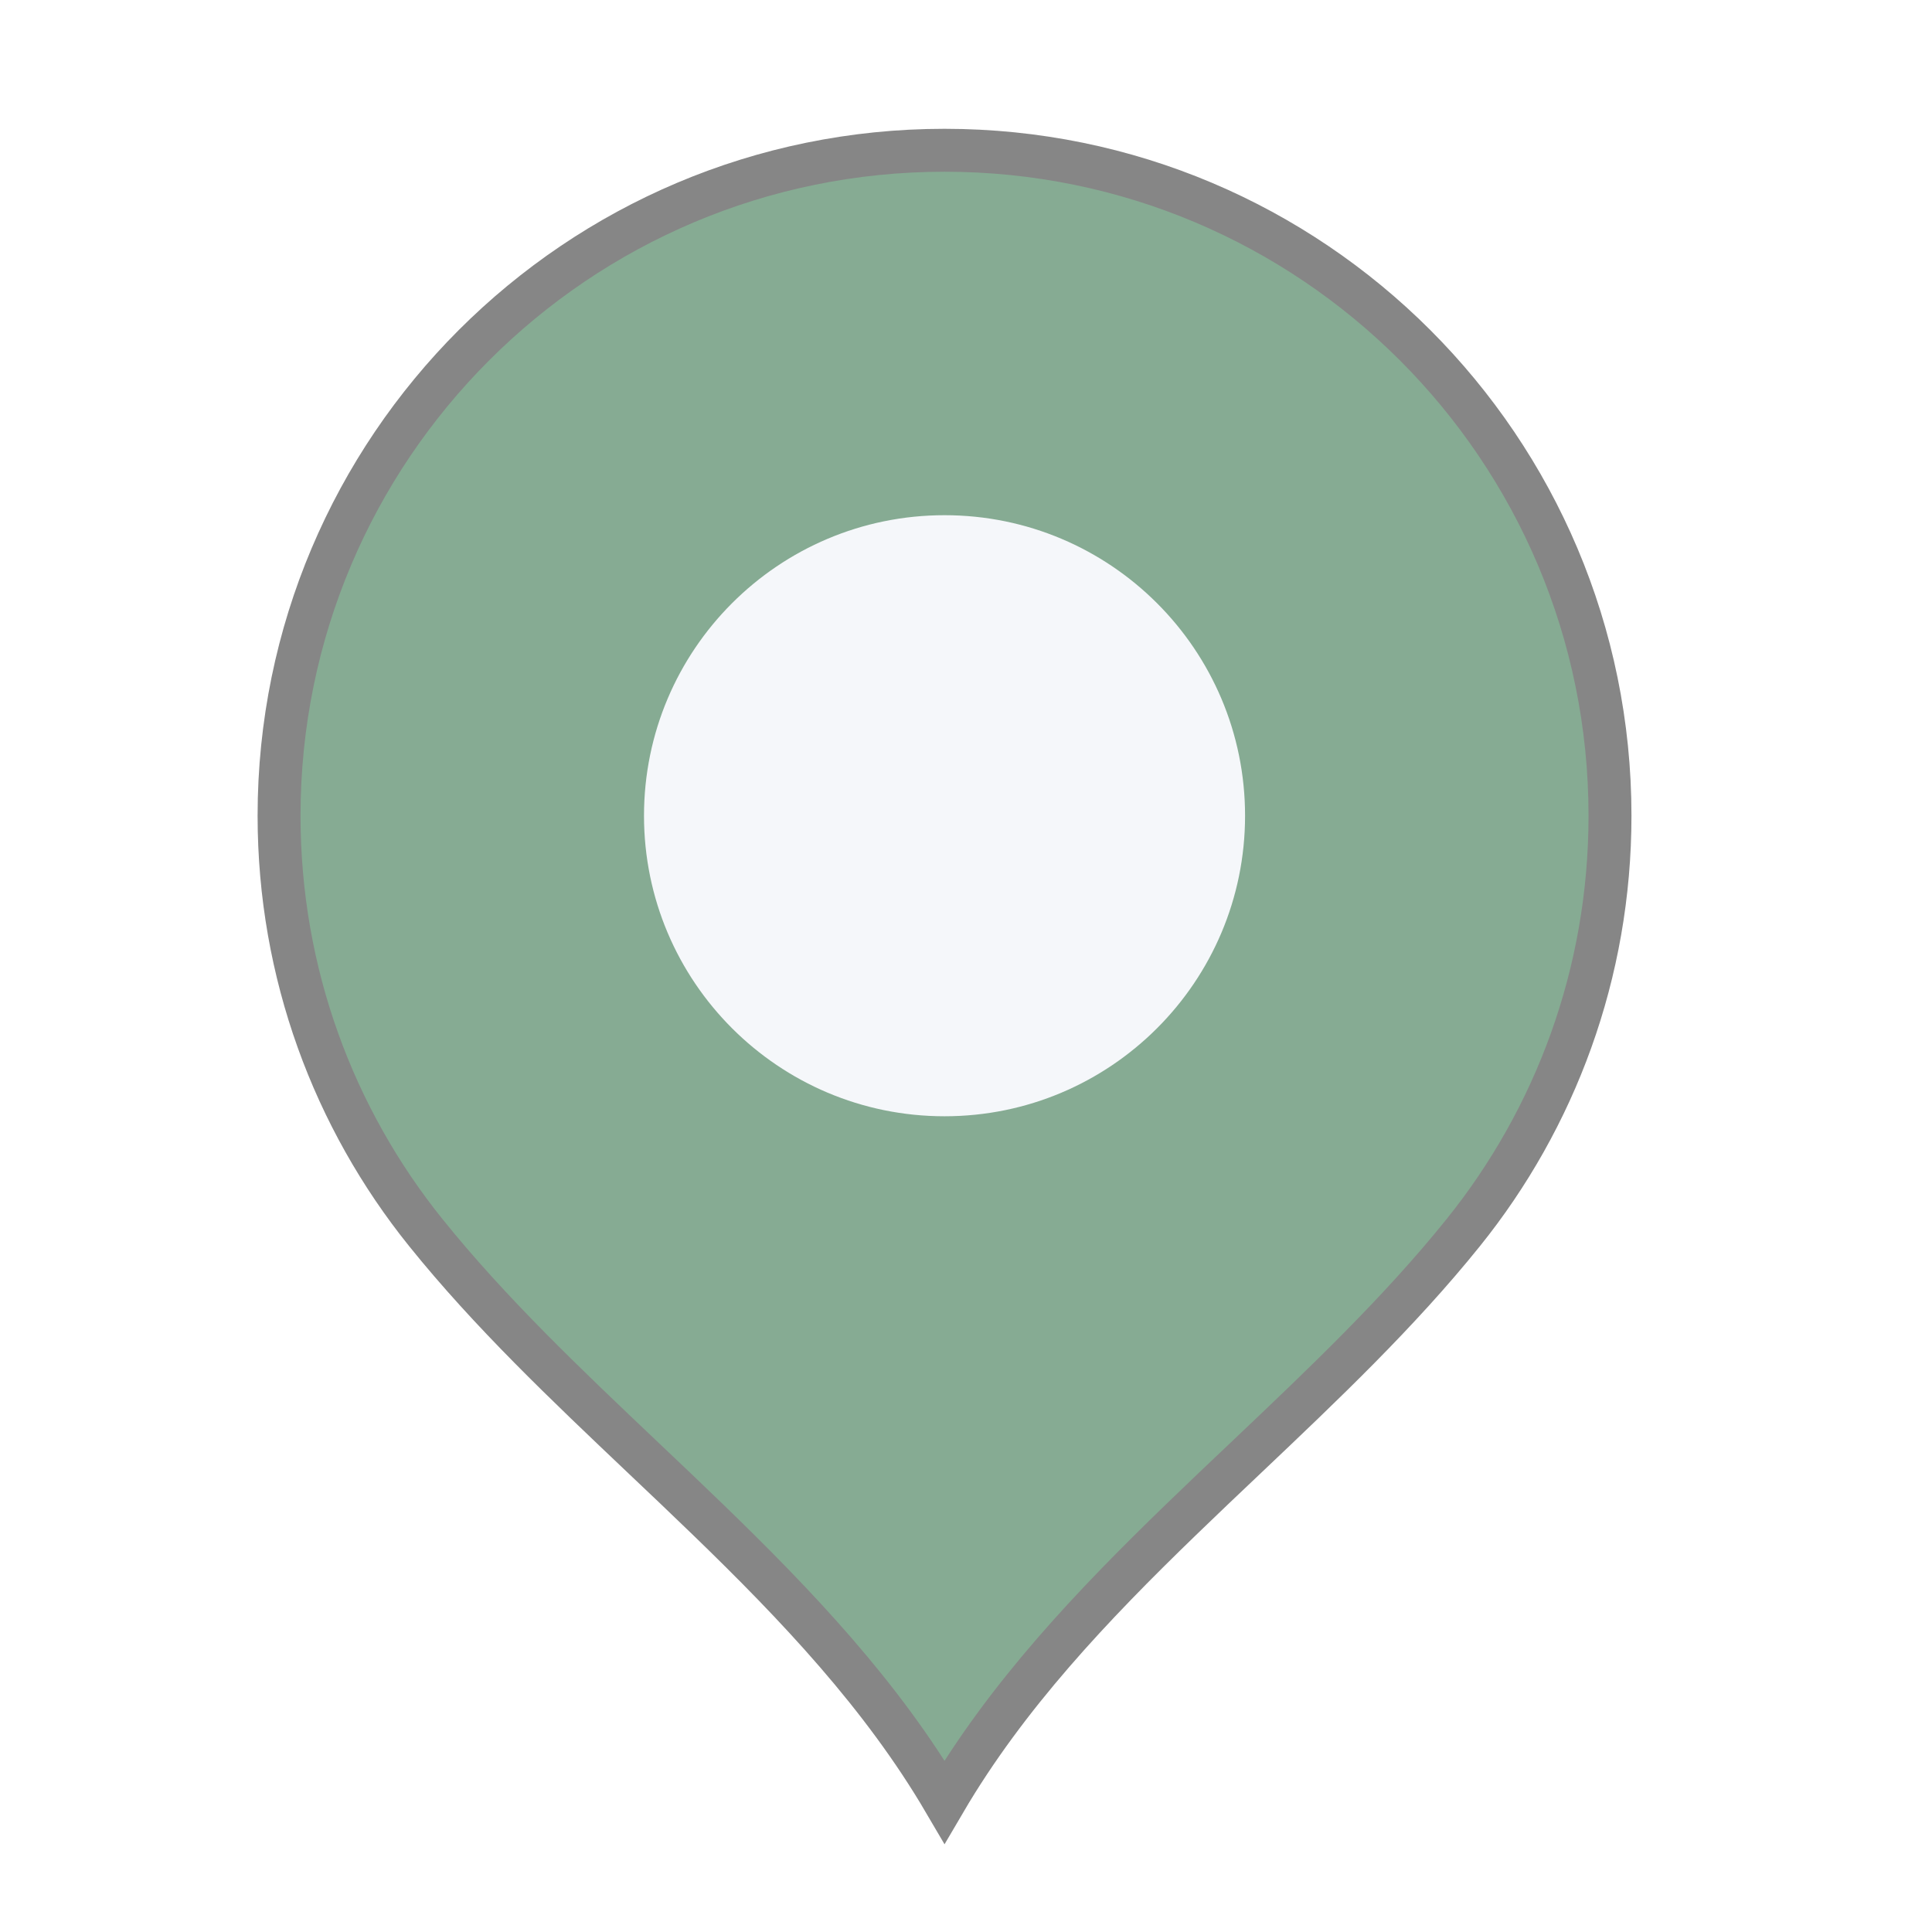
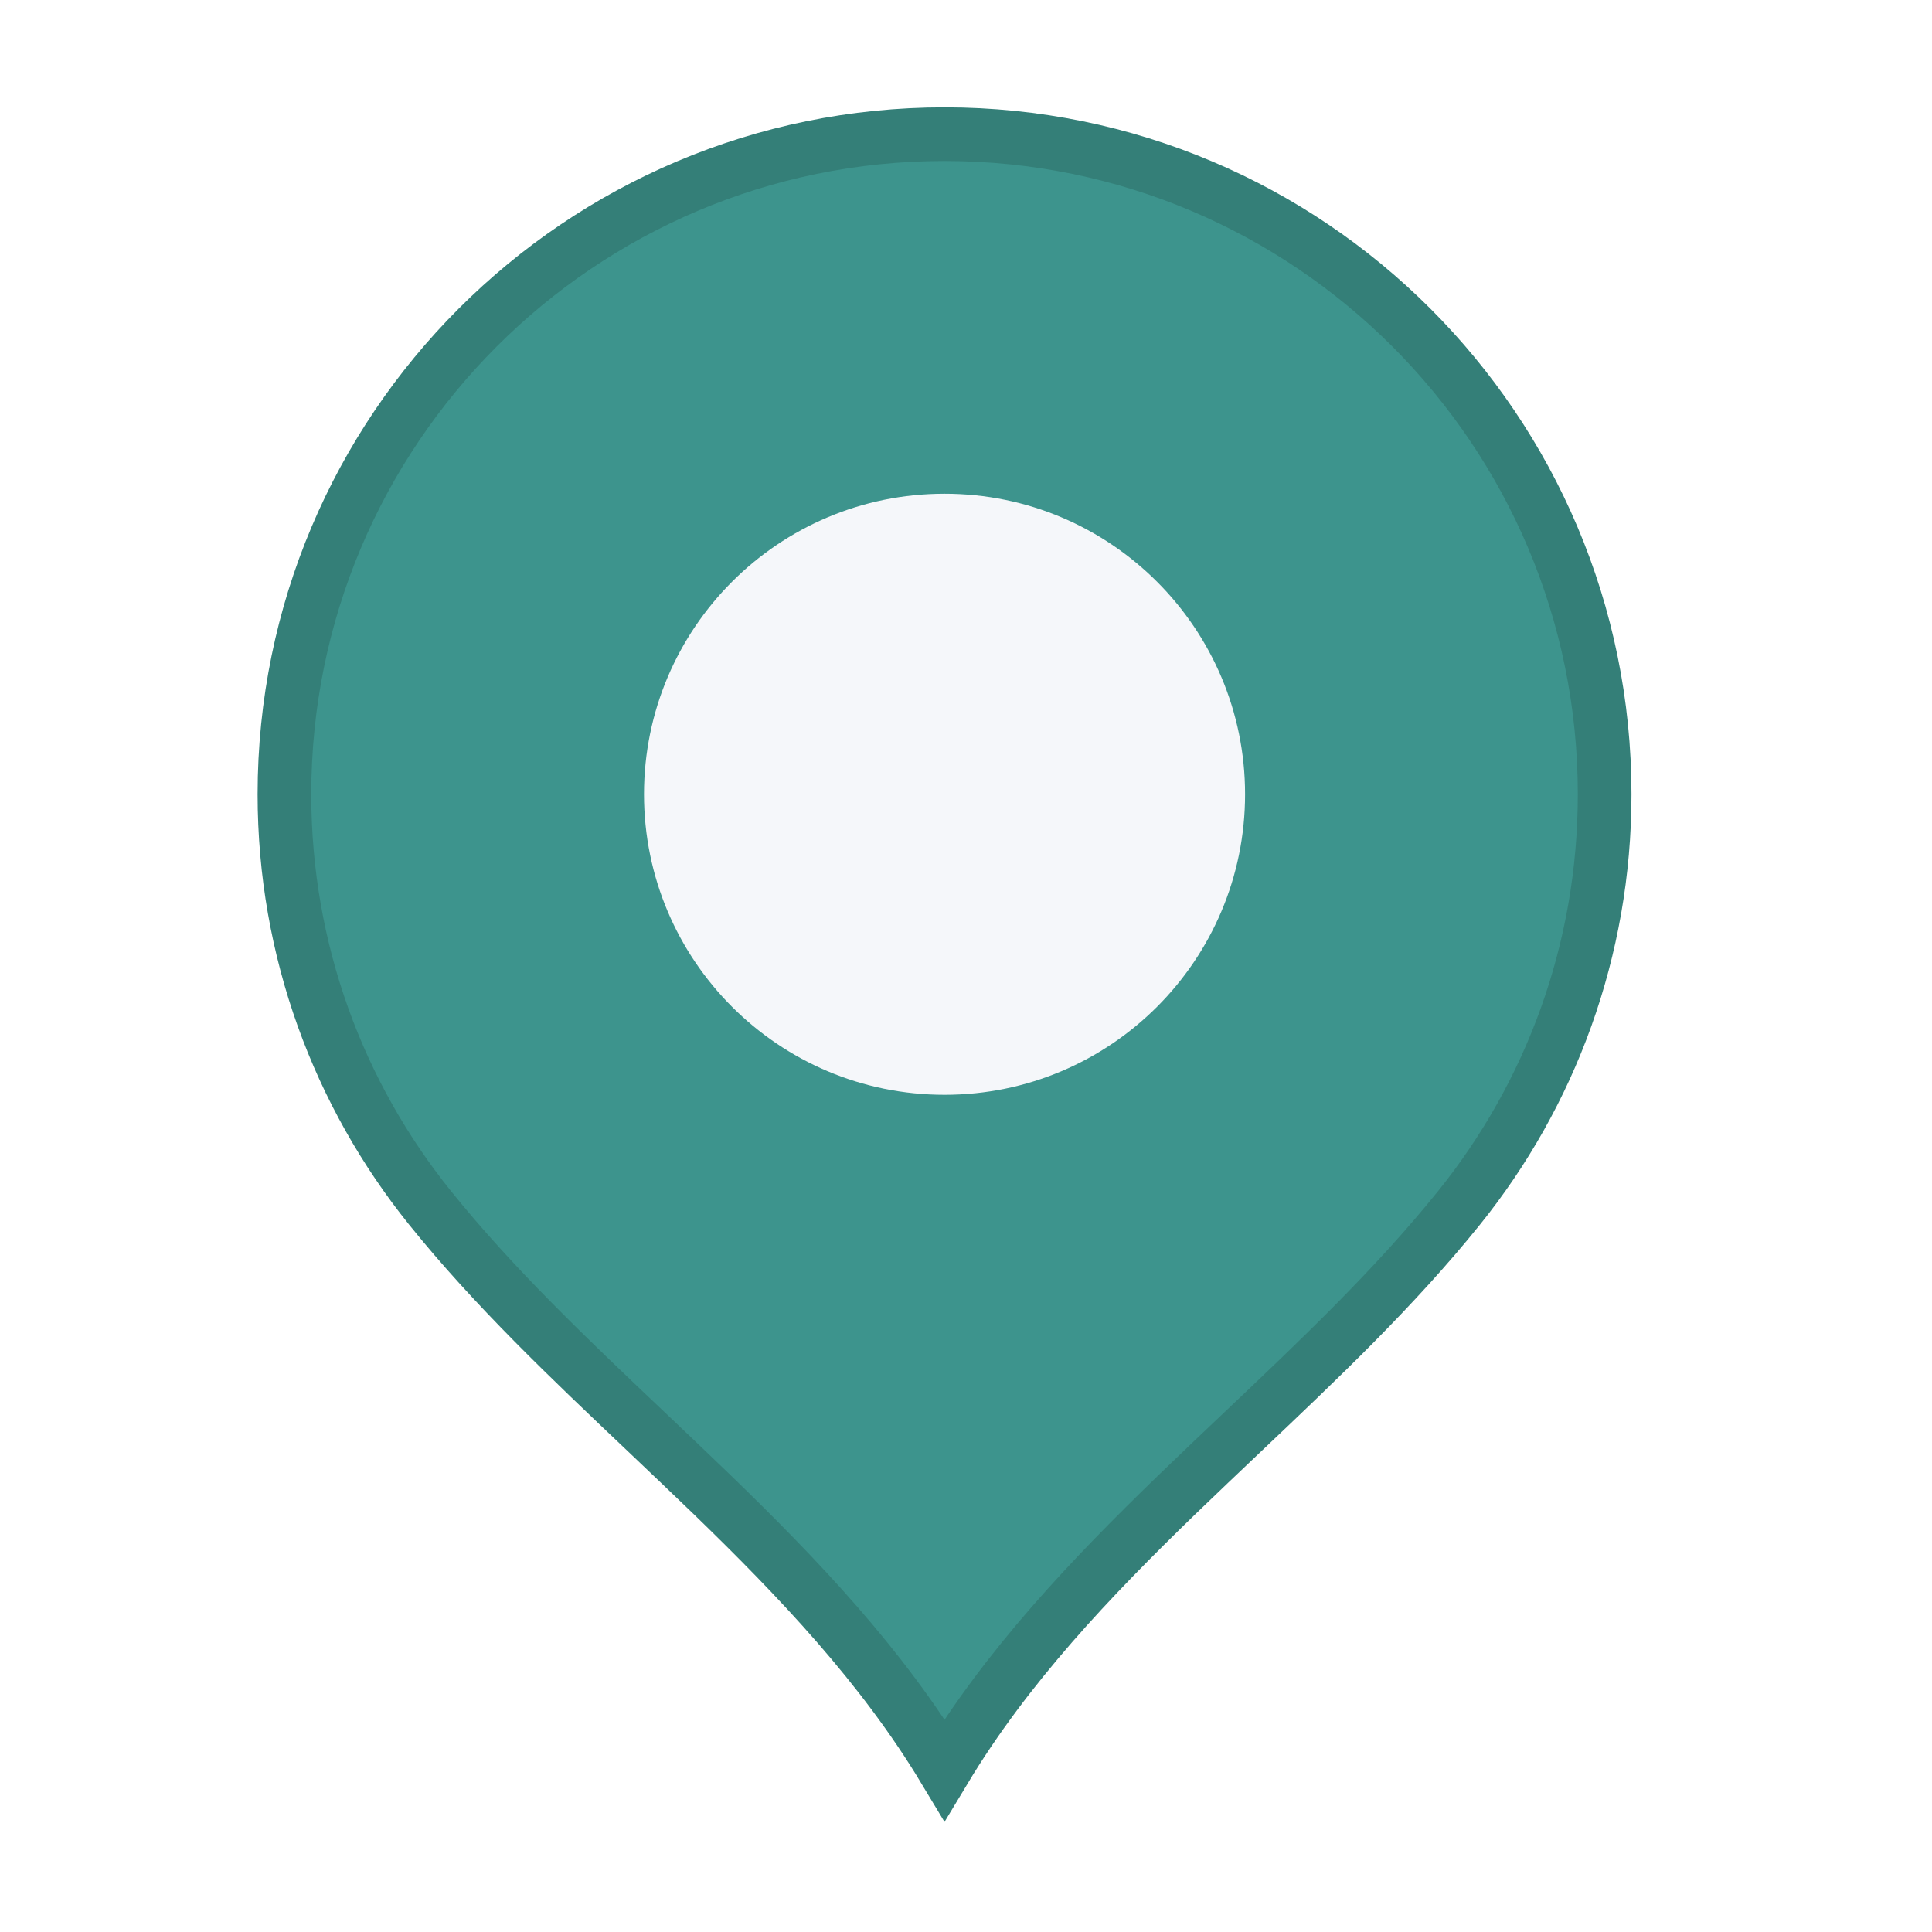
- <svg xmlns="http://www.w3.org/2000/svg" width="45" height="45" viewBox="0 0 45 45" fill="none">
-   <path d="M6.5 19C6.5 10.44 13.44 3.5 22 3.5C30.56 3.5 37.5 10.44 37.5 19C37.5 22.676 36.221 26.052 34.083 28.709C32.582 30.575 30.815 32.25 29.022 33.951C28.516 34.43 28.008 34.912 27.504 35.4C25.445 37.393 23.454 39.488 22 41.968C20.546 39.488 18.555 37.393 16.496 35.4C15.992 34.912 15.484 34.43 14.978 33.951C13.185 32.25 11.418 30.575 9.917 28.709C7.779 26.052 6.5 22.676 6.5 19Z" fill="#86AB93" stroke="#868686" />
-   <circle cx="22" cy="19" r="7" fill="#F5F7FA" />
+ <svg xmlns="http://www.w3.org/2000/svg" width="36" height="36" viewBox="0 0 36 36" fill="none">
+   <path d="M5.3 14.8C5.3 8.007 10.807 2.5 17.6 2.5C24.393 2.5 29.9 8.007 29.9 14.8C29.9 17.717 28.885 20.396 27.189 22.504C25.992 23.992 24.586 25.326 23.152 26.685C22.746 27.07 22.339 27.456 21.933 27.848C20.325 29.405 18.763 31.045 17.6 32.978C16.438 31.045 14.875 29.405 13.267 27.848C12.861 27.456 12.454 27.07 12.049 26.685C10.614 25.325 9.208 23.992 8.011 22.504C6.315 20.396 5.3 17.717 5.3 14.8Z" fill="#3D948D" stroke="#347F78" />
+   <ellipse cx="17.6" cy="14.8" rx="5.6" ry="5.6" fill="#F5F7FA" />
</svg>
